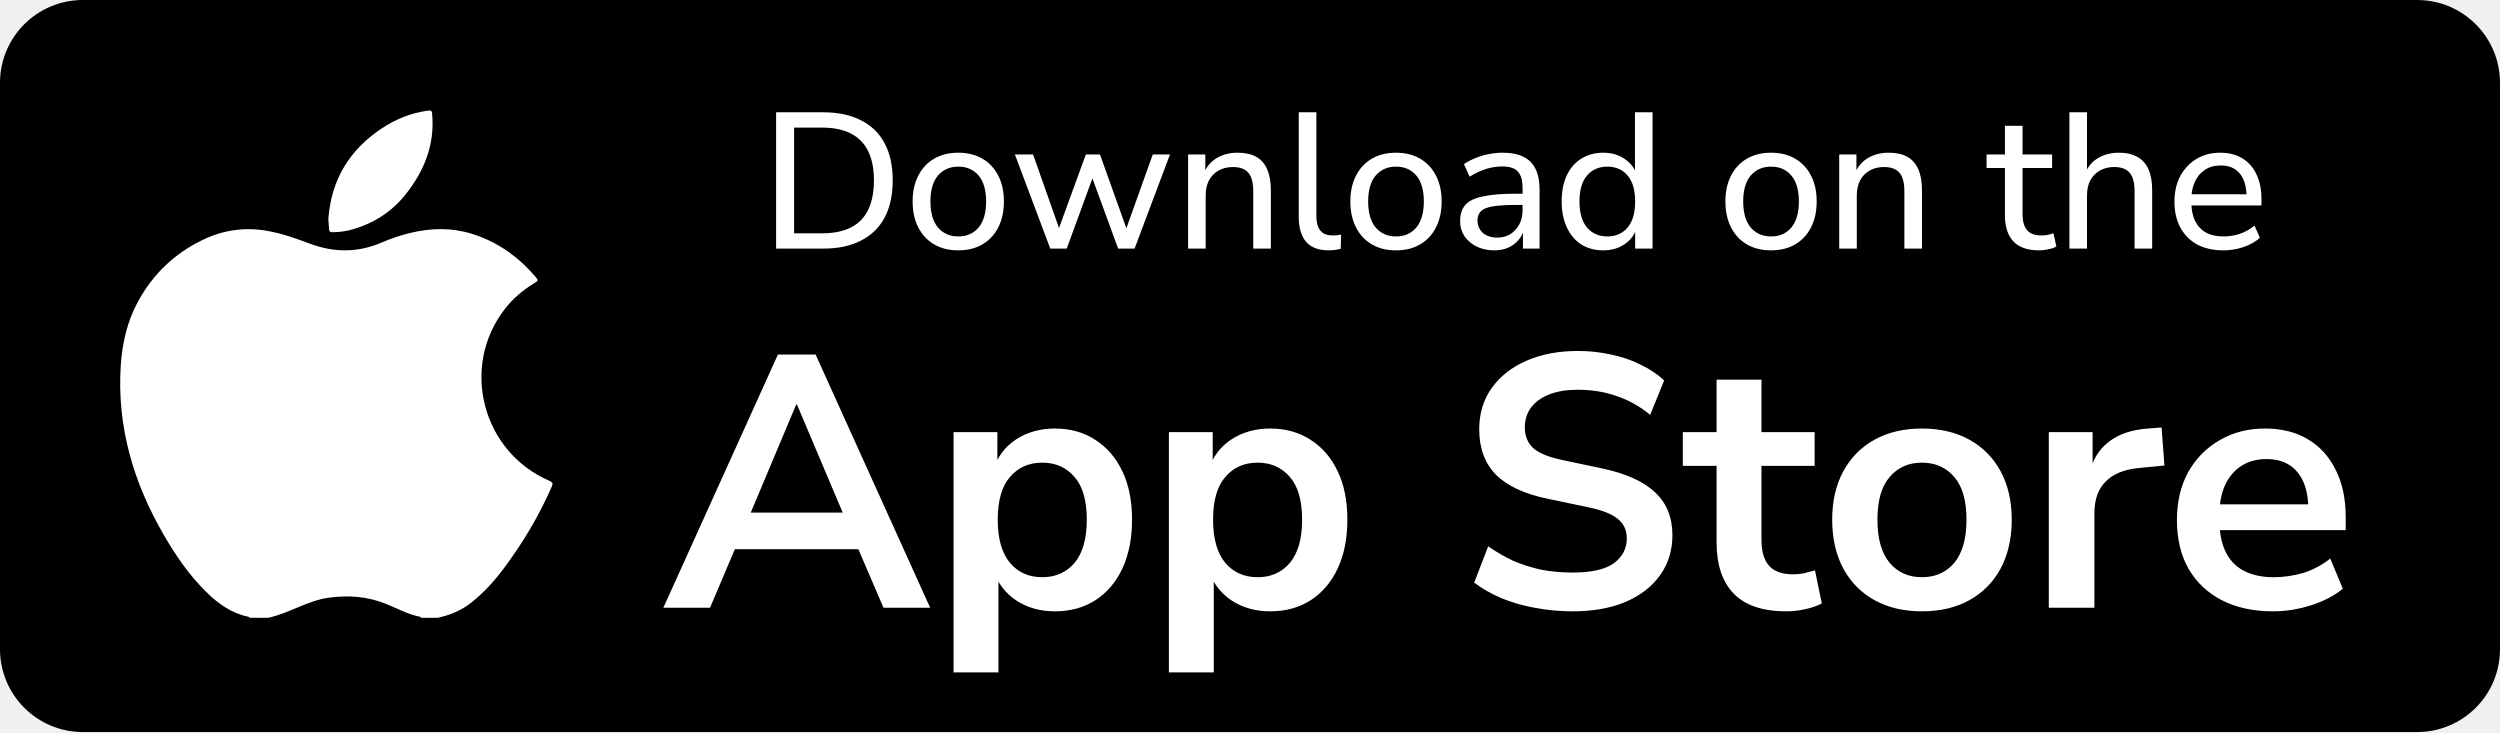
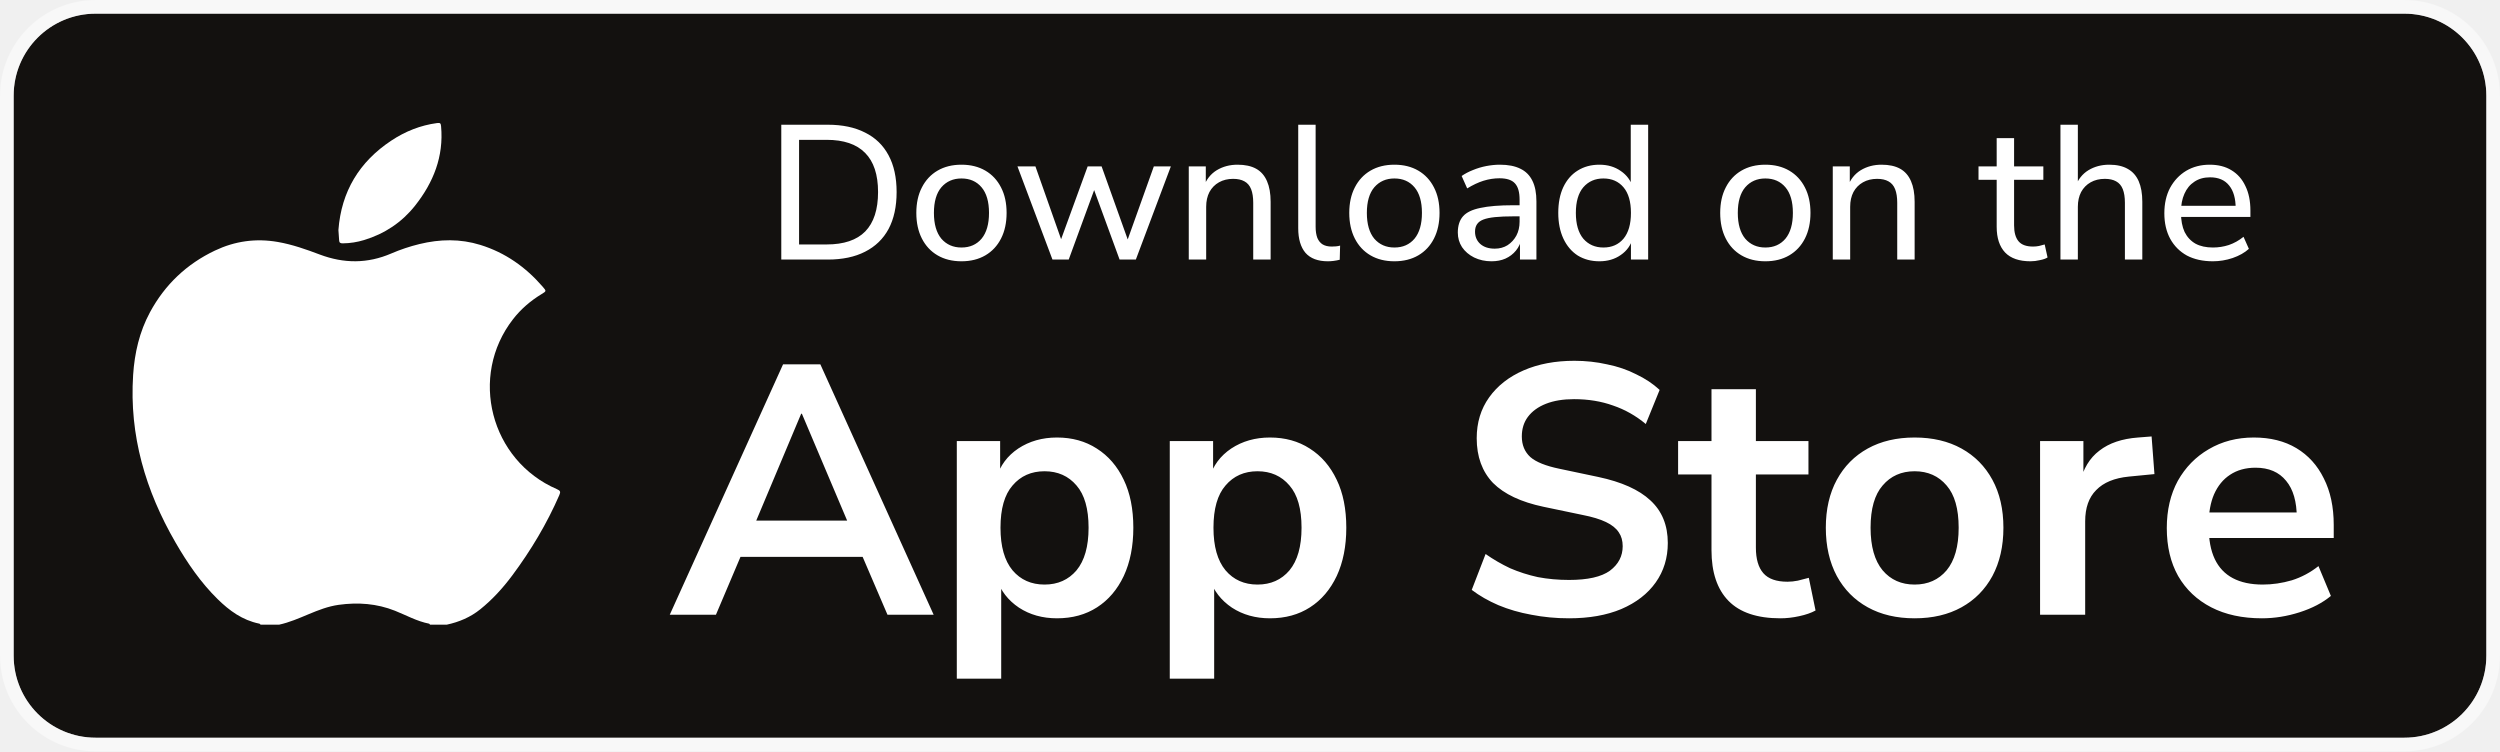
- <svg xmlns="http://www.w3.org/2000/svg" width="181" height="53" viewBox="0 0 181 53" fill="none">
-   <rect width="181" height="53" rx="6" fill="black" />
-   <path d="M31.698 44.727C31.291 44.727 30.884 44.727 30.477 44.727C30.456 44.702 30.439 44.66 30.414 44.654C29.525 44.481 28.741 44.037 27.912 43.707C26.581 43.178 25.21 43.078 23.797 43.273C22.246 43.487 20.936 44.402 19.426 44.727C18.972 44.727 18.517 44.727 18.063 44.727C18.054 44.669 18.012 44.657 17.963 44.647C16.745 44.396 15.788 43.7 14.925 42.85C13.687 41.634 12.718 40.213 11.854 38.721C9.655 34.928 8.456 30.873 8.744 26.45C8.85 24.84 9.207 23.282 9.981 21.852C11.072 19.836 12.66 18.326 14.731 17.342C16.195 16.647 17.73 16.431 19.338 16.712C20.404 16.898 21.413 17.257 22.416 17.635C24.174 18.296 25.904 18.305 27.64 17.555C28.307 17.268 28.998 17.037 29.707 16.864C31.199 16.502 32.681 16.469 34.163 16.928C35.984 17.492 37.472 18.546 38.713 19.975C39.005 20.311 39.007 20.307 38.64 20.529C37.836 21.018 37.131 21.623 36.553 22.367C33.307 26.544 34.899 32.707 39.772 34.809C40.027 34.919 40.044 35.006 39.941 35.245C39.026 37.345 37.858 39.296 36.491 41.13C35.81 42.044 35.048 42.883 34.158 43.599C33.432 44.184 32.601 44.533 31.698 44.727Z" fill="white" />
-   <path d="M23.772 15.839C23.985 13.011 25.304 10.84 27.65 9.288C28.665 8.617 29.777 8.171 30.995 8.008C31.226 7.978 31.266 8.026 31.287 8.244C31.489 10.453 30.727 12.352 29.389 14.047C28.417 15.279 27.153 16.115 25.649 16.572C25.145 16.725 24.628 16.808 24.098 16.813C23.919 16.815 23.832 16.775 23.824 16.589C23.813 16.339 23.79 16.089 23.772 15.839Z" fill="white" />
-   <path d="M56.19 18V8.13H59.592C60.665 8.13 61.575 8.321 62.322 8.704C63.078 9.077 63.652 9.633 64.044 10.37C64.436 11.098 64.632 11.994 64.632 13.058C64.632 14.122 64.436 15.023 64.044 15.76C63.652 16.488 63.078 17.043 62.322 17.426C61.575 17.809 60.665 18 59.592 18H56.19ZM57.492 16.894H59.508C60.768 16.894 61.711 16.577 62.336 15.942C62.961 15.298 63.274 14.337 63.274 13.058C63.274 11.779 62.957 10.823 62.322 10.188C61.697 9.553 60.759 9.236 59.508 9.236H57.492V16.894ZM69.379 18.126C68.707 18.126 68.124 17.981 67.629 17.692C67.134 17.403 66.752 16.992 66.481 16.46C66.21 15.928 66.075 15.303 66.075 14.584C66.075 13.865 66.21 13.245 66.481 12.722C66.752 12.19 67.134 11.779 67.629 11.49C68.124 11.201 68.707 11.056 69.379 11.056C70.051 11.056 70.634 11.201 71.129 11.49C71.624 11.779 72.006 12.19 72.277 12.722C72.548 13.245 72.683 13.865 72.683 14.584C72.683 15.303 72.548 15.928 72.277 16.46C72.006 16.992 71.624 17.403 71.129 17.692C70.634 17.981 70.051 18.126 69.379 18.126ZM69.379 17.118C69.995 17.118 70.485 16.903 70.849 16.474C71.213 16.035 71.395 15.405 71.395 14.584C71.395 13.763 71.213 13.137 70.849 12.708C70.485 12.279 69.995 12.064 69.379 12.064C68.772 12.064 68.282 12.279 67.909 12.708C67.545 13.137 67.363 13.763 67.363 14.584C67.363 15.405 67.545 16.035 67.909 16.474C68.282 16.903 68.772 17.118 69.379 17.118ZM76.04 18L73.478 11.182H74.794L76.838 16.978H76.502L78.616 11.182H79.638L81.71 16.978H81.388L83.46 11.182H84.706L82.144 18H80.954L78.77 12.036H79.414L77.23 18H76.04ZM86.018 18V11.182H87.264V12.666H87.11C87.306 12.134 87.623 11.733 88.062 11.462C88.51 11.191 89.019 11.056 89.588 11.056C90.139 11.056 90.591 11.154 90.946 11.35C91.301 11.546 91.567 11.849 91.744 12.26C91.921 12.661 92.01 13.165 92.01 13.772V18H90.736V13.842C90.736 13.441 90.685 13.109 90.582 12.848C90.479 12.587 90.316 12.395 90.092 12.274C89.877 12.153 89.602 12.092 89.266 12.092C88.874 12.092 88.529 12.176 88.23 12.344C87.931 12.512 87.698 12.75 87.53 13.058C87.371 13.366 87.292 13.725 87.292 14.136V18H86.018ZM96.2 18.126C95.472 18.126 94.926 17.921 94.562 17.51C94.207 17.09 94.03 16.488 94.03 15.704V8.13H95.304V15.606C95.304 15.923 95.346 16.194 95.43 16.418C95.523 16.633 95.654 16.791 95.822 16.894C95.999 16.997 96.219 17.048 96.48 17.048C96.582 17.048 96.685 17.043 96.788 17.034C96.9 17.025 97.002 17.006 97.096 16.978L97.068 18.014C96.918 18.051 96.769 18.079 96.62 18.098C96.48 18.117 96.34 18.126 96.2 18.126ZM101.07 18.126C100.398 18.126 99.815 17.981 99.32 17.692C98.826 17.403 98.443 16.992 98.172 16.46C97.902 15.928 97.766 15.303 97.766 14.584C97.766 13.865 97.902 13.245 98.172 12.722C98.443 12.19 98.826 11.779 99.32 11.49C99.815 11.201 100.398 11.056 101.07 11.056C101.742 11.056 102.326 11.201 102.82 11.49C103.315 11.779 103.698 12.19 103.968 12.722C104.239 13.245 104.374 13.865 104.374 14.584C104.374 15.303 104.239 15.928 103.968 16.46C103.698 16.992 103.315 17.403 102.82 17.692C102.326 17.981 101.742 18.126 101.07 18.126ZM101.07 17.118C101.686 17.118 102.176 16.903 102.54 16.474C102.904 16.035 103.086 15.405 103.086 14.584C103.086 13.763 102.904 13.137 102.54 12.708C102.176 12.279 101.686 12.064 101.07 12.064C100.464 12.064 99.974 12.279 99.6 12.708C99.236 13.137 99.054 13.763 99.054 14.584C99.054 15.405 99.236 16.035 99.6 16.474C99.974 16.903 100.464 17.118 101.07 17.118ZM108.176 18.126C107.71 18.126 107.285 18.033 106.902 17.846C106.529 17.659 106.235 17.407 106.02 17.09C105.815 16.773 105.712 16.418 105.712 16.026C105.712 15.522 105.838 15.125 106.09 14.836C106.342 14.547 106.767 14.341 107.364 14.22C107.962 14.089 108.764 14.024 109.772 14.024H110.43V14.836H109.8C109.259 14.836 108.806 14.855 108.442 14.892C108.078 14.929 107.789 14.99 107.574 15.074C107.36 15.158 107.206 15.275 107.112 15.424C107.019 15.564 106.972 15.741 106.972 15.956C106.972 16.32 107.098 16.619 107.35 16.852C107.612 17.085 107.966 17.202 108.414 17.202C108.769 17.202 109.082 17.118 109.352 16.95C109.623 16.773 109.838 16.539 109.996 16.25C110.155 15.951 110.234 15.611 110.234 15.228V13.618C110.234 13.067 110.122 12.671 109.898 12.428C109.674 12.176 109.296 12.05 108.764 12.05C108.372 12.05 107.98 12.111 107.588 12.232C107.206 12.353 106.809 12.54 106.398 12.792L105.992 11.882C106.235 11.714 106.51 11.569 106.818 11.448C107.136 11.317 107.462 11.219 107.798 11.154C108.144 11.089 108.475 11.056 108.792 11.056C109.399 11.056 109.898 11.154 110.29 11.35C110.682 11.537 110.976 11.831 111.172 12.232C111.368 12.624 111.466 13.128 111.466 13.744V18H110.262V16.446H110.388C110.314 16.791 110.174 17.09 109.968 17.342C109.763 17.594 109.506 17.79 109.198 17.93C108.9 18.061 108.559 18.126 108.176 18.126ZM116.075 18.126C115.478 18.126 114.951 17.986 114.493 17.706C114.045 17.417 113.695 17.006 113.443 16.474C113.191 15.933 113.065 15.303 113.065 14.584C113.065 13.856 113.187 13.231 113.429 12.708C113.681 12.176 114.031 11.77 114.479 11.49C114.937 11.201 115.469 11.056 116.075 11.056C116.682 11.056 117.205 11.21 117.643 11.518C118.082 11.817 118.376 12.218 118.525 12.722H118.371V8.13H119.645V18H118.385V16.418H118.525C118.385 16.941 118.091 17.356 117.643 17.664C117.205 17.972 116.682 18.126 116.075 18.126ZM116.369 17.118C116.985 17.118 117.475 16.903 117.839 16.474C118.203 16.035 118.385 15.405 118.385 14.584C118.385 13.763 118.203 13.137 117.839 12.708C117.475 12.279 116.985 12.064 116.369 12.064C115.763 12.064 115.273 12.279 114.899 12.708C114.535 13.137 114.353 13.763 114.353 14.584C114.353 15.405 114.535 16.035 114.899 16.474C115.273 16.903 115.763 17.118 116.369 17.118ZM128.223 18.126C127.551 18.126 126.967 17.981 126.473 17.692C125.978 17.403 125.595 16.992 125.325 16.46C125.054 15.928 124.919 15.303 124.919 14.584C124.919 13.865 125.054 13.245 125.325 12.722C125.595 12.19 125.978 11.779 126.473 11.49C126.967 11.201 127.551 11.056 128.223 11.056C128.895 11.056 129.478 11.201 129.973 11.49C130.467 11.779 130.85 12.19 131.121 12.722C131.391 13.245 131.527 13.865 131.527 14.584C131.527 15.303 131.391 15.928 131.121 16.46C130.85 16.992 130.467 17.403 129.973 17.692C129.478 17.981 128.895 18.126 128.223 18.126ZM128.223 17.118C128.839 17.118 129.329 16.903 129.693 16.474C130.057 16.035 130.239 15.405 130.239 14.584C130.239 13.763 130.057 13.137 129.693 12.708C129.329 12.279 128.839 12.064 128.223 12.064C127.616 12.064 127.126 12.279 126.753 12.708C126.389 13.137 126.207 13.763 126.207 14.584C126.207 15.405 126.389 16.035 126.753 16.474C127.126 16.903 127.616 17.118 128.223 17.118ZM133.159 18V11.182H134.405V12.666H134.251C134.447 12.134 134.764 11.733 135.203 11.462C135.651 11.191 136.159 11.056 136.729 11.056C137.279 11.056 137.732 11.154 138.087 11.35C138.441 11.546 138.707 11.849 138.885 12.26C139.062 12.661 139.151 13.165 139.151 13.772V18H137.877V13.842C137.877 13.441 137.825 13.109 137.723 12.848C137.62 12.587 137.457 12.395 137.233 12.274C137.018 12.153 136.743 12.092 136.407 12.092C136.015 12.092 135.669 12.176 135.371 12.344C135.072 12.512 134.839 12.75 134.671 13.058C134.512 13.366 134.433 13.725 134.433 14.136V18H133.159ZM147.635 18.126C146.804 18.126 146.184 17.911 145.773 17.482C145.362 17.043 145.157 16.418 145.157 15.606V12.162H143.827V11.182H145.157V9.11H146.431V11.182H148.573V12.162H146.431V15.494C146.431 16.007 146.538 16.395 146.753 16.656C146.968 16.917 147.322 17.048 147.817 17.048C147.966 17.048 148.111 17.034 148.251 17.006C148.4 16.969 148.54 16.931 148.671 16.894L148.881 17.846C148.75 17.93 148.564 17.995 148.321 18.042C148.088 18.098 147.859 18.126 147.635 18.126ZM149.825 18V8.13H151.099V12.666H150.917C151.113 12.134 151.43 11.733 151.869 11.462C152.317 11.191 152.825 11.056 153.395 11.056C153.945 11.056 154.398 11.159 154.753 11.364C155.107 11.56 155.373 11.859 155.551 12.26C155.728 12.661 155.817 13.165 155.817 13.772V18H154.543V13.842C154.543 13.441 154.491 13.109 154.389 12.848C154.286 12.587 154.123 12.395 153.899 12.274C153.684 12.153 153.409 12.092 153.073 12.092C152.681 12.092 152.335 12.176 152.037 12.344C151.738 12.512 151.505 12.75 151.337 13.058C151.178 13.366 151.099 13.725 151.099 14.136V18H149.825ZM160.986 18.126C160.249 18.126 159.614 17.986 159.082 17.706C158.56 17.417 158.154 17.011 157.864 16.488C157.575 15.956 157.43 15.331 157.43 14.612C157.43 13.903 157.57 13.282 157.85 12.75C158.14 12.218 158.532 11.803 159.026 11.504C159.53 11.205 160.104 11.056 160.748 11.056C161.374 11.056 161.906 11.191 162.344 11.462C162.792 11.733 163.133 12.12 163.366 12.624C163.609 13.119 163.73 13.716 163.73 14.416V14.878H158.424V14.066H162.89L162.652 14.262C162.652 13.534 162.494 12.974 162.176 12.582C161.859 12.181 161.392 11.98 160.776 11.98C160.328 11.98 159.946 12.087 159.628 12.302C159.311 12.507 159.068 12.801 158.9 13.184C158.732 13.557 158.648 13.991 158.648 14.486V14.57C158.648 15.13 158.737 15.601 158.914 15.984C159.101 16.357 159.367 16.642 159.712 16.838C160.058 17.025 160.482 17.118 160.986 17.118C161.388 17.118 161.775 17.057 162.148 16.936C162.531 16.805 162.89 16.605 163.226 16.334L163.618 17.216C163.31 17.496 162.914 17.72 162.428 17.888C161.952 18.047 161.472 18.126 160.986 18.126Z" fill="white" />
-   <path d="M48.026 44L56.32 25.67H59.05L67.344 44H63.964L61.754 38.852L63.158 39.762H52.186L53.59 38.852L51.406 44H48.026ZM57.646 29.284L54.006 37.942L53.33 37.11H62.014L61.364 37.942L57.698 29.284H57.646ZM69.038 48.68V31.286H72.21V33.964H71.95C72.21 33.08 72.738 32.369 73.536 31.832C74.35 31.295 75.295 31.026 76.37 31.026C77.479 31.026 78.45 31.295 79.282 31.832C80.131 32.369 80.79 33.132 81.258 34.12C81.726 35.091 81.96 36.261 81.96 37.63C81.96 38.982 81.726 40.161 81.258 41.166C80.79 42.154 80.14 42.917 79.308 43.454C78.476 43.991 77.496 44.26 76.37 44.26C75.312 44.26 74.385 44 73.588 43.48C72.79 42.943 72.253 42.249 71.976 41.4H72.288V48.68H69.038ZM75.46 41.79C76.43 41.79 77.21 41.443 77.8 40.75C78.389 40.039 78.684 38.999 78.684 37.63C78.684 36.243 78.389 35.212 77.8 34.536C77.21 33.843 76.43 33.496 75.46 33.496C74.489 33.496 73.709 33.843 73.12 34.536C72.53 35.212 72.236 36.243 72.236 37.63C72.236 38.999 72.53 40.039 73.12 40.75C73.709 41.443 74.489 41.79 75.46 41.79ZM84.627 48.68V31.286H87.799V33.964H87.54C87.799 33.08 88.328 32.369 89.126 31.832C89.94 31.295 90.885 31.026 91.96 31.026C93.069 31.026 94.04 31.295 94.871 31.832C95.721 32.369 96.379 33.132 96.847 34.12C97.316 35.091 97.549 36.261 97.549 37.63C97.549 38.982 97.316 40.161 96.847 41.166C96.379 42.154 95.73 42.917 94.897 43.454C94.066 43.991 93.086 44.26 91.96 44.26C90.902 44.26 89.975 44 89.177 43.48C88.38 42.943 87.843 42.249 87.566 41.4H87.877V48.68H84.627ZM91.049 41.79C92.02 41.79 92.8 41.443 93.389 40.75C93.979 40.039 94.273 38.999 94.273 37.63C94.273 36.243 93.979 35.212 93.389 34.536C92.8 33.843 92.02 33.496 91.049 33.496C90.079 33.496 89.299 33.843 88.71 34.536C88.12 35.212 87.826 36.243 87.826 37.63C87.826 38.999 88.12 40.039 88.71 40.75C89.299 41.443 90.079 41.79 91.049 41.79ZM113.855 44.26C112.902 44.26 111.983 44.173 111.099 44C110.232 43.844 109.426 43.61 108.681 43.298C107.953 42.986 107.303 42.613 106.731 42.18L107.745 39.554C108.317 39.953 108.915 40.299 109.539 40.594C110.18 40.871 110.856 41.088 111.567 41.244C112.295 41.383 113.058 41.452 113.855 41.452C115.224 41.452 116.221 41.227 116.845 40.776C117.469 40.308 117.781 39.71 117.781 38.982C117.781 38.583 117.686 38.245 117.495 37.968C117.304 37.673 116.992 37.422 116.559 37.214C116.126 37.006 115.554 36.833 114.843 36.694L111.983 36.096C110.336 35.749 109.106 35.169 108.291 34.354C107.494 33.522 107.095 32.43 107.095 31.078C107.095 29.934 107.398 28.937 108.005 28.088C108.612 27.239 109.452 26.58 110.527 26.112C111.602 25.644 112.841 25.41 114.245 25.41C115.077 25.41 115.874 25.497 116.637 25.67C117.417 25.826 118.128 26.069 118.769 26.398C119.428 26.71 120 27.091 120.485 27.542L119.471 30.038C118.743 29.431 117.946 28.981 117.079 28.686C116.212 28.374 115.259 28.218 114.219 28.218C113.422 28.218 112.737 28.331 112.165 28.556C111.593 28.781 111.151 29.102 110.839 29.518C110.544 29.917 110.397 30.393 110.397 30.948C110.397 31.572 110.605 32.075 111.021 32.456C111.437 32.82 112.148 33.106 113.153 33.314L115.987 33.912C117.703 34.276 118.977 34.848 119.809 35.628C120.658 36.408 121.083 37.448 121.083 38.748C121.083 39.84 120.788 40.802 120.199 41.634C119.61 42.466 118.769 43.116 117.677 43.584C116.602 44.035 115.328 44.26 113.855 44.26ZM129.325 44.26C127.626 44.26 126.361 43.835 125.529 42.986C124.697 42.137 124.281 40.897 124.281 39.268V33.73H121.837V31.286H124.281V27.49H127.531V31.286H131.379V33.73H127.531V39.086C127.531 39.918 127.713 40.542 128.077 40.958C128.441 41.374 129.03 41.582 129.845 41.582C130.087 41.582 130.339 41.556 130.599 41.504C130.859 41.435 131.127 41.365 131.405 41.296L131.899 43.688C131.587 43.861 131.188 44 130.703 44.104C130.235 44.208 129.775 44.26 129.325 44.26ZM139.15 44.26C137.833 44.26 136.689 43.991 135.718 43.454C134.747 42.917 133.993 42.154 133.456 41.166C132.919 40.161 132.65 38.982 132.65 37.63C132.65 36.278 132.919 35.108 133.456 34.12C133.993 33.132 134.747 32.369 135.718 31.832C136.689 31.295 137.833 31.026 139.15 31.026C140.467 31.026 141.611 31.295 142.582 31.832C143.553 32.369 144.307 33.132 144.844 34.12C145.381 35.108 145.65 36.278 145.65 37.63C145.65 38.982 145.381 40.161 144.844 41.166C144.307 42.154 143.553 42.917 142.582 43.454C141.611 43.991 140.467 44.26 139.15 44.26ZM139.15 41.79C140.121 41.79 140.901 41.443 141.49 40.75C142.079 40.039 142.374 38.999 142.374 37.63C142.374 36.243 142.079 35.212 141.49 34.536C140.901 33.843 140.121 33.496 139.15 33.496C138.179 33.496 137.399 33.843 136.81 34.536C136.221 35.212 135.926 36.243 135.926 37.63C135.926 38.999 136.221 40.039 136.81 40.75C137.399 41.443 138.179 41.79 139.15 41.79ZM148.333 44V31.286H151.505V34.354H151.245C151.487 33.314 151.964 32.525 152.675 31.988C153.385 31.433 154.33 31.113 155.509 31.026L156.497 30.948L156.705 33.704L154.833 33.886C153.775 33.99 152.978 34.319 152.441 34.874C151.903 35.411 151.635 36.174 151.635 37.162V44H148.333ZM164.577 44.26C163.138 44.26 161.899 43.991 160.859 43.454C159.819 42.917 159.013 42.154 158.441 41.166C157.886 40.178 157.609 39.008 157.609 37.656C157.609 36.339 157.878 35.186 158.415 34.198C158.97 33.21 159.724 32.439 160.677 31.884C161.648 31.312 162.748 31.026 163.979 31.026C165.192 31.026 166.232 31.286 167.099 31.806C167.966 32.326 168.633 33.063 169.101 34.016C169.586 34.969 169.829 36.105 169.829 37.422V38.384H160.235V36.512H167.541L167.125 36.902C167.125 35.723 166.865 34.822 166.345 34.198C165.825 33.557 165.08 33.236 164.109 33.236C163.381 33.236 162.757 33.409 162.237 33.756C161.734 34.085 161.344 34.562 161.067 35.186C160.807 35.793 160.677 36.521 160.677 37.37V37.552C160.677 38.505 160.824 39.294 161.119 39.918C161.414 40.542 161.856 41.01 162.445 41.322C163.034 41.634 163.762 41.79 164.629 41.79C165.34 41.79 166.05 41.686 166.761 41.478C167.472 41.253 168.122 40.906 168.711 40.438L169.621 42.622C169.014 43.125 168.252 43.523 167.333 43.818C166.414 44.113 165.496 44.26 164.577 44.26Z" fill="white" />
+ <svg xmlns="http://www.w3.org/2000/svg" width="183" height="55" viewBox="0 0 183 55" fill="none">
+   <rect x="1" y="1" width="181" height="53" rx="6" fill="#13110F" />
+   <rect x="0.5" y="0.5" width="182" height="54" rx="6.5" stroke="white" stroke-opacity="0.5" />
+   <path d="M32.698 45.727C32.291 45.727 31.884 45.727 31.478 45.727C31.456 45.702 31.439 45.66 31.414 45.654C30.525 45.481 29.741 45.037 28.912 44.707C27.581 44.178 26.21 44.078 24.797 44.273C23.246 44.487 21.936 45.402 20.426 45.727C19.972 45.727 19.517 45.727 19.063 45.727C19.054 45.669 19.013 45.657 18.963 45.647C17.745 45.396 16.788 44.7 15.925 43.85C14.688 42.634 13.718 41.213 12.854 39.721C10.655 35.928 9.456 31.873 9.745 27.45C9.85 25.84 10.208 24.282 10.981 22.852C12.072 20.836 13.661 19.326 15.732 18.342C17.195 17.647 18.73 17.431 20.338 17.712C21.404 17.898 22.414 18.257 23.416 18.635C25.174 19.296 26.904 19.305 28.641 18.555C29.307 18.268 29.998 18.037 30.707 17.864C32.199 17.502 33.682 17.469 35.163 17.928C36.984 18.492 38.473 19.546 39.714 20.975C40.005 21.311 40.008 21.307 39.641 21.529C38.836 22.018 38.131 22.623 37.553 23.367C34.307 27.544 35.899 33.707 40.772 35.809C41.027 35.919 41.044 36.006 40.941 36.245C40.026 38.345 38.858 40.296 37.492 42.13C36.81 43.044 36.048 43.883 35.158 44.599C34.432 45.184 33.602 45.533 32.698 45.727Z" fill="white" />
+   <path d="M24.772 16.839C24.985 14.011 26.304 11.84 28.65 10.288C29.665 9.617 30.777 9.171 31.995 9.008C32.226 8.978 32.266 9.026 32.287 9.244C32.489 11.453 31.727 13.352 30.389 15.047C29.417 16.279 28.153 17.115 26.649 17.572C26.145 17.725 25.628 17.808 25.098 17.813C24.919 17.815 24.832 17.775 24.824 17.589C24.813 17.339 24.79 17.089 24.772 16.839Z" fill="white" />
+   <path d="M57.19 19V9.13H60.592C61.665 9.13 62.575 9.321 63.322 9.704C64.078 10.077 64.652 10.633 65.044 11.37C65.436 12.098 65.632 12.994 65.632 14.058C65.632 15.122 65.436 16.023 65.044 16.76C64.652 17.488 64.078 18.043 63.322 18.426C62.575 18.809 61.665 19 60.592 19H57.19ZM58.492 17.894H60.508C61.768 17.894 62.711 17.577 63.336 16.942C63.961 16.298 64.274 15.337 64.274 14.058C64.274 12.779 63.957 11.823 63.322 11.188C62.697 10.553 61.759 10.236 60.508 10.236H58.492V17.894ZM70.379 19.126C69.707 19.126 69.124 18.981 68.629 18.692C68.134 18.403 67.752 17.992 67.481 17.46C67.21 16.928 67.075 16.303 67.075 15.584C67.075 14.865 67.21 14.245 67.481 13.722C67.752 13.19 68.134 12.779 68.629 12.49C69.124 12.201 69.707 12.056 70.379 12.056C71.051 12.056 71.634 12.201 72.129 12.49C72.624 12.779 73.006 13.19 73.277 13.722C73.548 14.245 73.683 14.865 73.683 15.584C73.683 16.303 73.548 16.928 73.277 17.46C73.006 17.992 72.624 18.403 72.129 18.692C71.634 18.981 71.051 19.126 70.379 19.126ZM70.379 18.118C70.995 18.118 71.485 17.903 71.849 17.474C72.213 17.035 72.395 16.405 72.395 15.584C72.395 14.763 72.213 14.137 71.849 13.708C71.485 13.279 70.995 13.064 70.379 13.064C69.772 13.064 69.282 13.279 68.909 13.708C68.545 14.137 68.363 14.763 68.363 15.584C68.363 16.405 68.545 17.035 68.909 17.474C69.282 17.903 69.772 18.118 70.379 18.118ZM77.04 19L74.478 12.182H75.794L77.838 17.978H77.502L79.616 12.182H80.638L82.71 17.978H82.388L84.46 12.182H85.706L83.144 19H81.954L79.77 13.036H80.414L78.23 19H77.04ZM87.018 19V12.182H88.264V13.666H88.11C88.306 13.134 88.623 12.733 89.062 12.462C89.51 12.191 90.019 12.056 90.588 12.056C91.139 12.056 91.591 12.154 91.946 12.35C92.301 12.546 92.567 12.849 92.744 13.26C92.921 13.661 93.01 14.165 93.01 14.772V19H91.736V14.842C91.736 14.441 91.685 14.109 91.582 13.848C91.479 13.587 91.316 13.395 91.092 13.274C90.877 13.153 90.602 13.092 90.266 13.092C89.874 13.092 89.529 13.176 89.23 13.344C88.931 13.512 88.698 13.75 88.53 14.058C88.371 14.366 88.292 14.725 88.292 15.136V19H87.018ZM97.2 19.126C96.472 19.126 95.926 18.921 95.562 18.51C95.207 18.09 95.03 17.488 95.03 16.704V9.13H96.304V16.606C96.304 16.923 96.346 17.194 96.43 17.418C96.523 17.633 96.654 17.791 96.822 17.894C96.999 17.997 97.219 18.048 97.48 18.048C97.582 18.048 97.685 18.043 97.788 18.034C97.9 18.025 98.002 18.006 98.096 17.978L98.068 19.014C97.918 19.051 97.769 19.079 97.62 19.098C97.48 19.117 97.34 19.126 97.2 19.126ZM102.07 19.126C101.398 19.126 100.815 18.981 100.32 18.692C99.826 18.403 99.443 17.992 99.172 17.46C98.902 16.928 98.766 16.303 98.766 15.584C98.766 14.865 98.902 14.245 99.172 13.722C99.443 13.19 99.826 12.779 100.32 12.49C100.815 12.201 101.398 12.056 102.07 12.056C102.742 12.056 103.326 12.201 103.82 12.49C104.315 12.779 104.698 13.19 104.968 13.722C105.239 14.245 105.374 14.865 105.374 15.584C105.374 16.303 105.239 16.928 104.968 17.46C104.698 17.992 104.315 18.403 103.82 18.692C103.326 18.981 102.742 19.126 102.07 19.126ZM102.07 18.118C102.686 18.118 103.176 17.903 103.54 17.474C103.904 17.035 104.086 16.405 104.086 15.584C104.086 14.763 103.904 14.137 103.54 13.708C103.176 13.279 102.686 13.064 102.07 13.064C101.464 13.064 100.974 13.279 100.6 13.708C100.236 14.137 100.054 14.763 100.054 15.584C100.054 16.405 100.236 17.035 100.6 17.474C100.974 17.903 101.464 18.118 102.07 18.118ZM109.176 19.126C108.71 19.126 108.285 19.033 107.902 18.846C107.529 18.659 107.235 18.407 107.02 18.09C106.815 17.773 106.712 17.418 106.712 17.026C106.712 16.522 106.838 16.125 107.09 15.836C107.342 15.547 107.767 15.341 108.364 15.22C108.962 15.089 109.764 15.024 110.772 15.024H111.43V15.836H110.8C110.259 15.836 109.806 15.855 109.442 15.892C109.078 15.929 108.789 15.99 108.574 16.074C108.36 16.158 108.206 16.275 108.112 16.424C108.019 16.564 107.972 16.741 107.972 16.956C107.972 17.32 108.098 17.619 108.35 17.852C108.612 18.085 108.966 18.202 109.414 18.202C109.769 18.202 110.082 18.118 110.352 17.95C110.623 17.773 110.838 17.539 110.996 17.25C111.155 16.951 111.234 16.611 111.234 16.228V14.618C111.234 14.067 111.122 13.671 110.898 13.428C110.674 13.176 110.296 13.05 109.764 13.05C109.372 13.05 108.98 13.111 108.588 13.232C108.206 13.353 107.809 13.54 107.398 13.792L106.992 12.882C107.235 12.714 107.51 12.569 107.818 12.448C108.136 12.317 108.462 12.219 108.798 12.154C109.144 12.089 109.475 12.056 109.792 12.056C110.399 12.056 110.898 12.154 111.29 12.35C111.682 12.537 111.976 12.831 112.172 13.232C112.368 13.624 112.466 14.128 112.466 14.744V19H111.262V17.446H111.388C111.314 17.791 111.174 18.09 110.968 18.342C110.763 18.594 110.506 18.79 110.198 18.93C109.9 19.061 109.559 19.126 109.176 19.126ZM117.075 19.126C116.478 19.126 115.951 18.986 115.493 18.706C115.045 18.417 114.695 18.006 114.443 17.474C114.191 16.933 114.065 16.303 114.065 15.584C114.065 14.856 114.187 14.231 114.429 13.708C114.681 13.176 115.031 12.77 115.479 12.49C115.937 12.201 116.469 12.056 117.075 12.056C117.682 12.056 118.205 12.21 118.643 12.518C119.082 12.817 119.376 13.218 119.525 13.722H119.371V9.13H120.645V19H119.385V17.418H119.525C119.385 17.941 119.091 18.356 118.643 18.664C118.205 18.972 117.682 19.126 117.075 19.126ZM117.369 18.118C117.985 18.118 118.475 17.903 118.839 17.474C119.203 17.035 119.385 16.405 119.385 15.584C119.385 14.763 119.203 14.137 118.839 13.708C118.475 13.279 117.985 13.064 117.369 13.064C116.763 13.064 116.273 13.279 115.899 13.708C115.535 14.137 115.353 14.763 115.353 15.584C115.353 16.405 115.535 17.035 115.899 17.474C116.273 17.903 116.763 18.118 117.369 18.118ZM129.223 19.126C128.551 19.126 127.967 18.981 127.473 18.692C126.978 18.403 126.595 17.992 126.325 17.46C126.054 16.928 125.919 16.303 125.919 15.584C125.919 14.865 126.054 14.245 126.325 13.722C126.595 13.19 126.978 12.779 127.473 12.49C127.967 12.201 128.551 12.056 129.223 12.056C129.895 12.056 130.478 12.201 130.973 12.49C131.467 12.779 131.85 13.19 132.121 13.722C132.391 14.245 132.527 14.865 132.527 15.584C132.527 16.303 132.391 16.928 132.121 17.46C131.85 17.992 131.467 18.403 130.973 18.692C130.478 18.981 129.895 19.126 129.223 19.126ZM129.223 18.118C129.839 18.118 130.329 17.903 130.693 17.474C131.057 17.035 131.239 16.405 131.239 15.584C131.239 14.763 131.057 14.137 130.693 13.708C130.329 13.279 129.839 13.064 129.223 13.064C128.616 13.064 128.126 13.279 127.753 13.708C127.389 14.137 127.207 14.763 127.207 15.584C127.207 16.405 127.389 17.035 127.753 17.474C128.126 17.903 128.616 18.118 129.223 18.118ZM134.159 19V12.182H135.405V13.666H135.251C135.447 13.134 135.764 12.733 136.203 12.462C136.651 12.191 137.159 12.056 137.729 12.056C138.279 12.056 138.732 12.154 139.087 12.35C139.441 12.546 139.707 12.849 139.885 13.26C140.062 13.661 140.151 14.165 140.151 14.772V19H138.877V14.842C138.877 14.441 138.825 14.109 138.723 13.848C138.62 13.587 138.457 13.395 138.233 13.274C138.018 13.153 137.743 13.092 137.407 13.092C137.015 13.092 136.669 13.176 136.371 13.344C136.072 13.512 135.839 13.75 135.671 14.058C135.512 14.366 135.433 14.725 135.433 15.136V19H134.159ZM148.635 19.126C147.804 19.126 147.184 18.911 146.773 18.482C146.362 18.043 146.157 17.418 146.157 16.606V13.162H144.827V12.182H146.157V10.11H147.431V12.182H149.573V13.162H147.431V16.494C147.431 17.007 147.538 17.395 147.753 17.656C147.968 17.917 148.322 18.048 148.817 18.048C148.966 18.048 149.111 18.034 149.251 18.006C149.4 17.969 149.54 17.931 149.671 17.894L149.881 18.846C149.75 18.93 149.564 18.995 149.321 19.042C149.088 19.098 148.859 19.126 148.635 19.126ZM150.825 19V9.13H152.099V13.666H151.917C152.113 13.134 152.43 12.733 152.869 12.462C153.317 12.191 153.825 12.056 154.395 12.056C154.945 12.056 155.398 12.159 155.753 12.364C156.107 12.56 156.373 12.859 156.551 13.26C156.728 13.661 156.817 14.165 156.817 14.772V19H155.543V14.842C155.543 14.441 155.491 14.109 155.389 13.848C155.286 13.587 155.123 13.395 154.899 13.274C154.684 13.153 154.409 13.092 154.073 13.092C153.681 13.092 153.335 13.176 153.037 13.344C152.738 13.512 152.505 13.75 152.337 14.058C152.178 14.366 152.099 14.725 152.099 15.136V19H150.825ZM161.986 19.126C161.249 19.126 160.614 18.986 160.082 18.706C159.56 18.417 159.154 18.011 158.864 17.488C158.575 16.956 158.43 16.331 158.43 15.612C158.43 14.903 158.57 14.282 158.85 13.75C159.14 13.218 159.532 12.803 160.026 12.504C160.53 12.205 161.104 12.056 161.748 12.056C162.374 12.056 162.906 12.191 163.344 12.462C163.792 12.733 164.133 13.12 164.366 13.624C164.609 14.119 164.73 14.716 164.73 15.416V15.878H159.424V15.066H163.89L163.652 15.262C163.652 14.534 163.494 13.974 163.176 13.582C162.859 13.181 162.392 12.98 161.776 12.98C161.328 12.98 160.946 13.087 160.628 13.302C160.311 13.507 160.068 13.801 159.9 14.184C159.732 14.557 159.648 14.991 159.648 15.486V15.57C159.648 16.13 159.737 16.601 159.914 16.984C160.101 17.357 160.367 17.642 160.712 17.838C161.058 18.025 161.482 18.118 161.986 18.118C162.388 18.118 162.775 18.057 163.148 17.936C163.531 17.805 163.89 17.605 164.226 17.334L164.618 18.216C164.31 18.496 163.914 18.72 163.428 18.888C162.952 19.047 162.472 19.126 161.986 19.126Z" fill="white" />
+   <path d="M49.026 45L57.32 26.67H60.05L68.344 45H64.964L62.754 39.852L64.158 40.762H53.186L54.59 39.852L52.406 45H49.026ZM58.646 30.284L55.006 38.942L54.33 38.11H63.014L62.364 38.942L58.698 30.284H58.646ZM70.038 49.68V32.286H73.21V34.964H72.95C73.21 34.08 73.738 33.369 74.536 32.832C75.35 32.295 76.295 32.026 77.37 32.026C78.479 32.026 79.45 32.295 80.282 32.832C81.131 33.369 81.79 34.132 82.258 35.12C82.726 36.091 82.96 37.261 82.96 38.63C82.96 39.982 82.726 41.161 82.258 42.166C81.79 43.154 81.14 43.917 80.308 44.454C79.476 44.991 78.496 45.26 77.37 45.26C76.312 45.26 75.385 45 74.588 44.48C73.79 43.943 73.253 43.249 72.976 42.4H73.288V49.68H70.038ZM76.46 42.79C77.43 42.79 78.21 42.443 78.8 41.75C79.389 41.039 79.684 39.999 79.684 38.63C79.684 37.243 79.389 36.212 78.8 35.536C78.21 34.843 77.43 34.496 76.46 34.496C75.489 34.496 74.709 34.843 74.12 35.536C73.53 36.212 73.236 37.243 73.236 38.63C73.236 39.999 73.53 41.039 74.12 41.75C74.709 42.443 75.489 42.79 76.46 42.79ZM85.627 49.68V32.286H88.799V34.964H88.54C88.799 34.08 89.328 33.369 90.126 32.832C90.94 32.295 91.885 32.026 92.96 32.026C94.069 32.026 95.04 32.295 95.871 32.832C96.721 33.369 97.379 34.132 97.847 35.12C98.316 36.091 98.549 37.261 98.549 38.63C98.549 39.982 98.316 41.161 97.847 42.166C97.379 43.154 96.73 43.917 95.897 44.454C95.066 44.991 94.086 45.26 92.96 45.26C91.902 45.26 90.975 45 90.177 44.48C89.38 43.943 88.843 43.249 88.566 42.4H88.877V49.68H85.627ZM92.049 42.79C93.02 42.79 93.8 42.443 94.389 41.75C94.979 41.039 95.273 39.999 95.273 38.63C95.273 37.243 94.979 36.212 94.389 35.536C93.8 34.843 93.02 34.496 92.049 34.496C91.079 34.496 90.299 34.843 89.71 35.536C89.12 36.212 88.826 37.243 88.826 38.63C88.826 39.999 89.12 41.039 89.71 41.75C90.299 42.443 91.079 42.79 92.049 42.79ZM114.855 45.26C113.902 45.26 112.983 45.173 112.099 45C111.232 44.844 110.426 44.61 109.681 44.298C108.953 43.986 108.303 43.613 107.731 43.18L108.745 40.554C109.317 40.953 109.915 41.299 110.539 41.594C111.18 41.871 111.856 42.088 112.567 42.244C113.295 42.383 114.058 42.452 114.855 42.452C116.224 42.452 117.221 42.227 117.845 41.776C118.469 41.308 118.781 40.71 118.781 39.982C118.781 39.583 118.686 39.245 118.495 38.968C118.304 38.673 117.992 38.422 117.559 38.214C117.126 38.006 116.554 37.833 115.843 37.694L112.983 37.096C111.336 36.749 110.106 36.169 109.291 35.354C108.494 34.522 108.095 33.43 108.095 32.078C108.095 30.934 108.398 29.937 109.005 29.088C109.612 28.239 110.452 27.58 111.527 27.112C112.602 26.644 113.841 26.41 115.245 26.41C116.077 26.41 116.874 26.497 117.637 26.67C118.417 26.826 119.128 27.069 119.769 27.398C120.428 27.71 121 28.091 121.485 28.542L120.471 31.038C119.743 30.431 118.946 29.981 118.079 29.686C117.212 29.374 116.259 29.218 115.219 29.218C114.422 29.218 113.737 29.331 113.165 29.556C112.593 29.781 112.151 30.102 111.839 30.518C111.544 30.917 111.397 31.393 111.397 31.948C111.397 32.572 111.605 33.075 112.021 33.456C112.437 33.82 113.148 34.106 114.153 34.314L116.987 34.912C118.703 35.276 119.977 35.848 120.809 36.628C121.658 37.408 122.083 38.448 122.083 39.748C122.083 40.84 121.788 41.802 121.199 42.634C120.61 43.466 119.769 44.116 118.677 44.584C117.602 45.035 116.328 45.26 114.855 45.26ZM130.325 45.26C128.626 45.26 127.361 44.835 126.529 43.986C125.697 43.137 125.281 41.897 125.281 40.268V34.73H122.837V32.286H125.281V28.49H128.531V32.286H132.379V34.73H128.531V40.086C128.531 40.918 128.713 41.542 129.077 41.958C129.441 42.374 130.03 42.582 130.845 42.582C131.087 42.582 131.339 42.556 131.599 42.504C131.859 42.435 132.127 42.365 132.405 42.296L132.899 44.688C132.587 44.861 132.188 45 131.703 45.104C131.235 45.208 130.775 45.26 130.325 45.26ZM140.15 45.26C138.833 45.26 137.689 44.991 136.718 44.454C135.747 43.917 134.993 43.154 134.456 42.166C133.919 41.161 133.65 39.982 133.65 38.63C133.65 37.278 133.919 36.108 134.456 35.12C134.993 34.132 135.747 33.369 136.718 32.832C137.689 32.295 138.833 32.026 140.15 32.026C141.467 32.026 142.611 32.295 143.582 32.832C144.553 33.369 145.307 34.132 145.844 35.12C146.381 36.108 146.65 37.278 146.65 38.63C146.65 39.982 146.381 41.161 145.844 42.166C145.307 43.154 144.553 43.917 143.582 44.454C142.611 44.991 141.467 45.26 140.15 45.26ZM140.15 42.79C141.121 42.79 141.901 42.443 142.49 41.75C143.079 41.039 143.374 39.999 143.374 38.63C143.374 37.243 143.079 36.212 142.49 35.536C141.901 34.843 141.121 34.496 140.15 34.496C139.179 34.496 138.399 34.843 137.81 35.536C137.221 36.212 136.926 37.243 136.926 38.63C136.926 39.999 137.221 41.039 137.81 41.75C138.399 42.443 139.179 42.79 140.15 42.79ZM149.333 45V32.286H152.505V35.354H152.245C152.487 34.314 152.964 33.525 153.675 32.988C154.385 32.433 155.33 32.113 156.509 32.026L157.497 31.948L157.705 34.704L155.833 34.886C154.775 34.99 153.978 35.319 153.441 35.874C152.903 36.411 152.635 37.174 152.635 38.162V45H149.333ZM165.577 45.26C164.138 45.26 162.899 44.991 161.859 44.454C160.819 43.917 160.013 43.154 159.441 42.166C158.886 41.178 158.609 40.008 158.609 38.656C158.609 37.339 158.878 36.186 159.415 35.198C159.97 34.21 160.724 33.439 161.677 32.884C162.648 32.312 163.748 32.026 164.979 32.026C166.192 32.026 167.232 32.286 168.099 32.806C168.966 33.326 169.633 34.063 170.101 35.016C170.586 35.969 170.829 37.105 170.829 38.422V39.384H161.235V37.512H168.541L168.125 37.902C168.125 36.723 167.865 35.822 167.345 35.198C166.825 34.557 166.08 34.236 165.109 34.236C164.381 34.236 163.757 34.409 163.237 34.756C162.734 35.085 162.344 35.562 162.067 36.186C161.807 36.793 161.677 37.521 161.677 38.37V38.552C161.677 39.505 161.824 40.294 162.119 40.918C162.414 41.542 162.856 42.01 163.445 42.322C164.034 42.634 164.762 42.79 165.629 42.79C166.34 42.79 167.05 42.686 167.761 42.478C168.472 42.253 169.122 41.906 169.711 41.438L170.621 43.622C170.014 44.125 169.252 44.523 168.333 44.818C167.414 45.113 166.496 45.26 165.577 45.26Z" fill="white" />
</svg>
